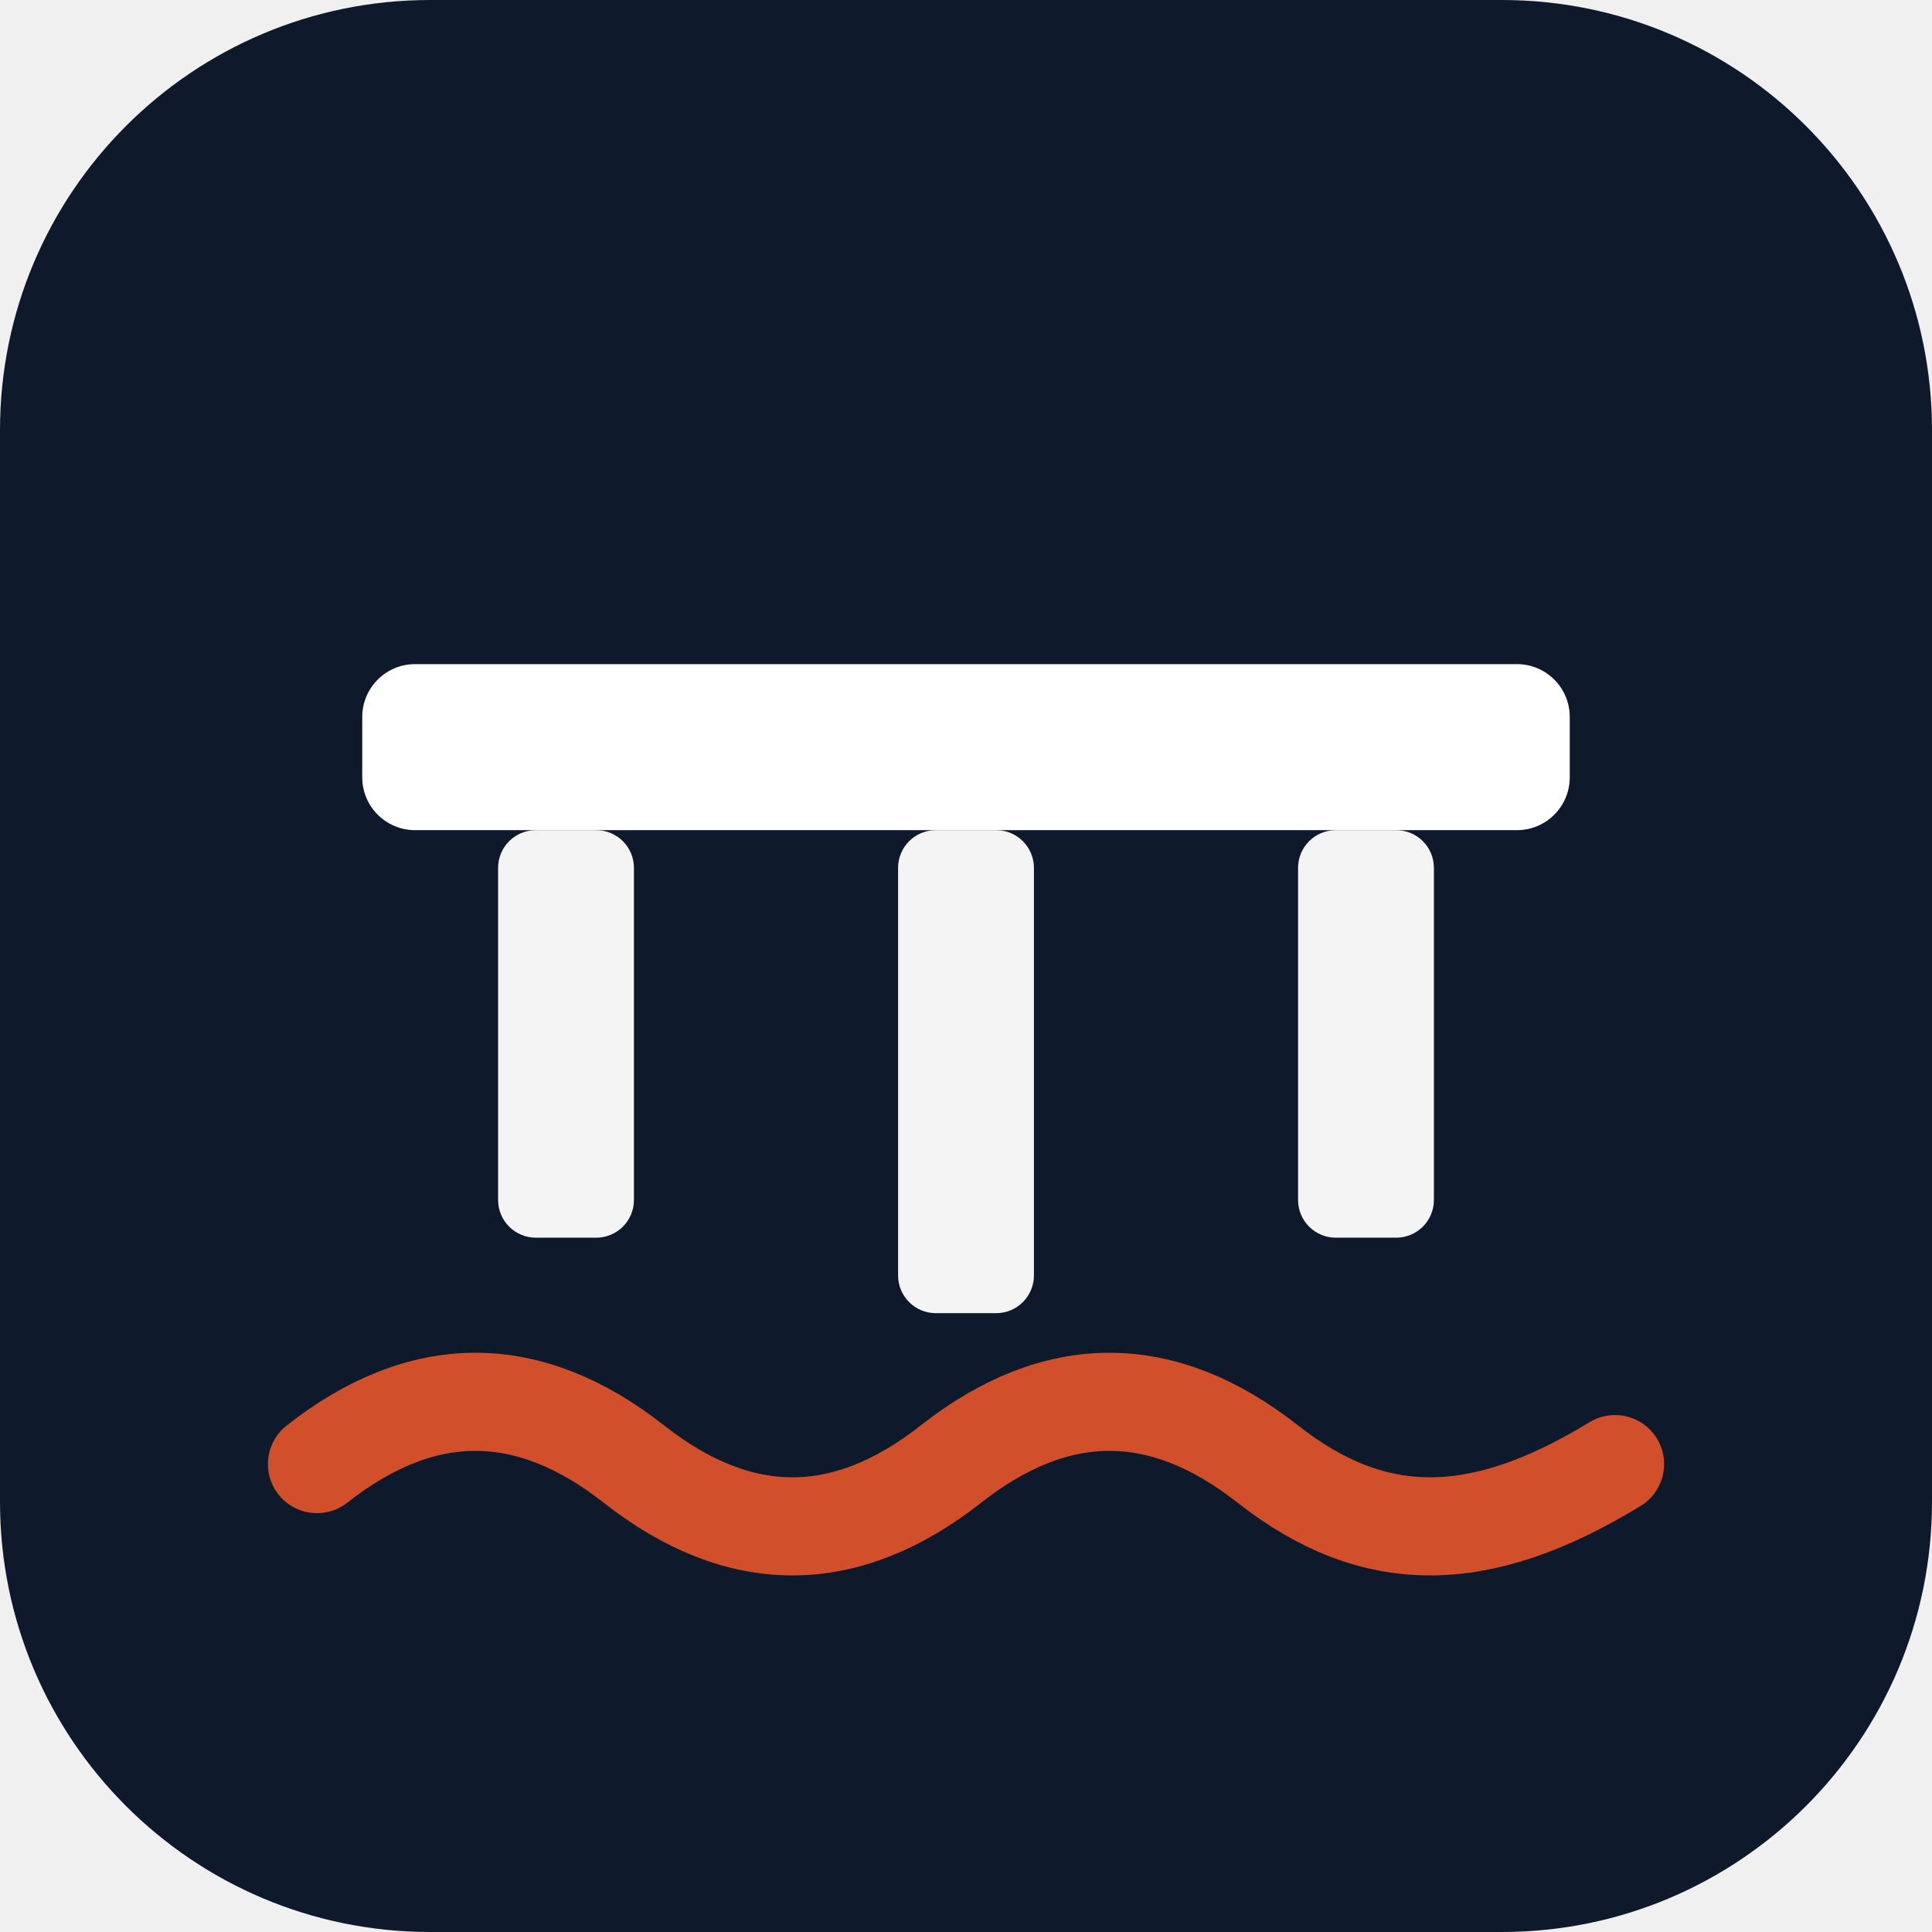
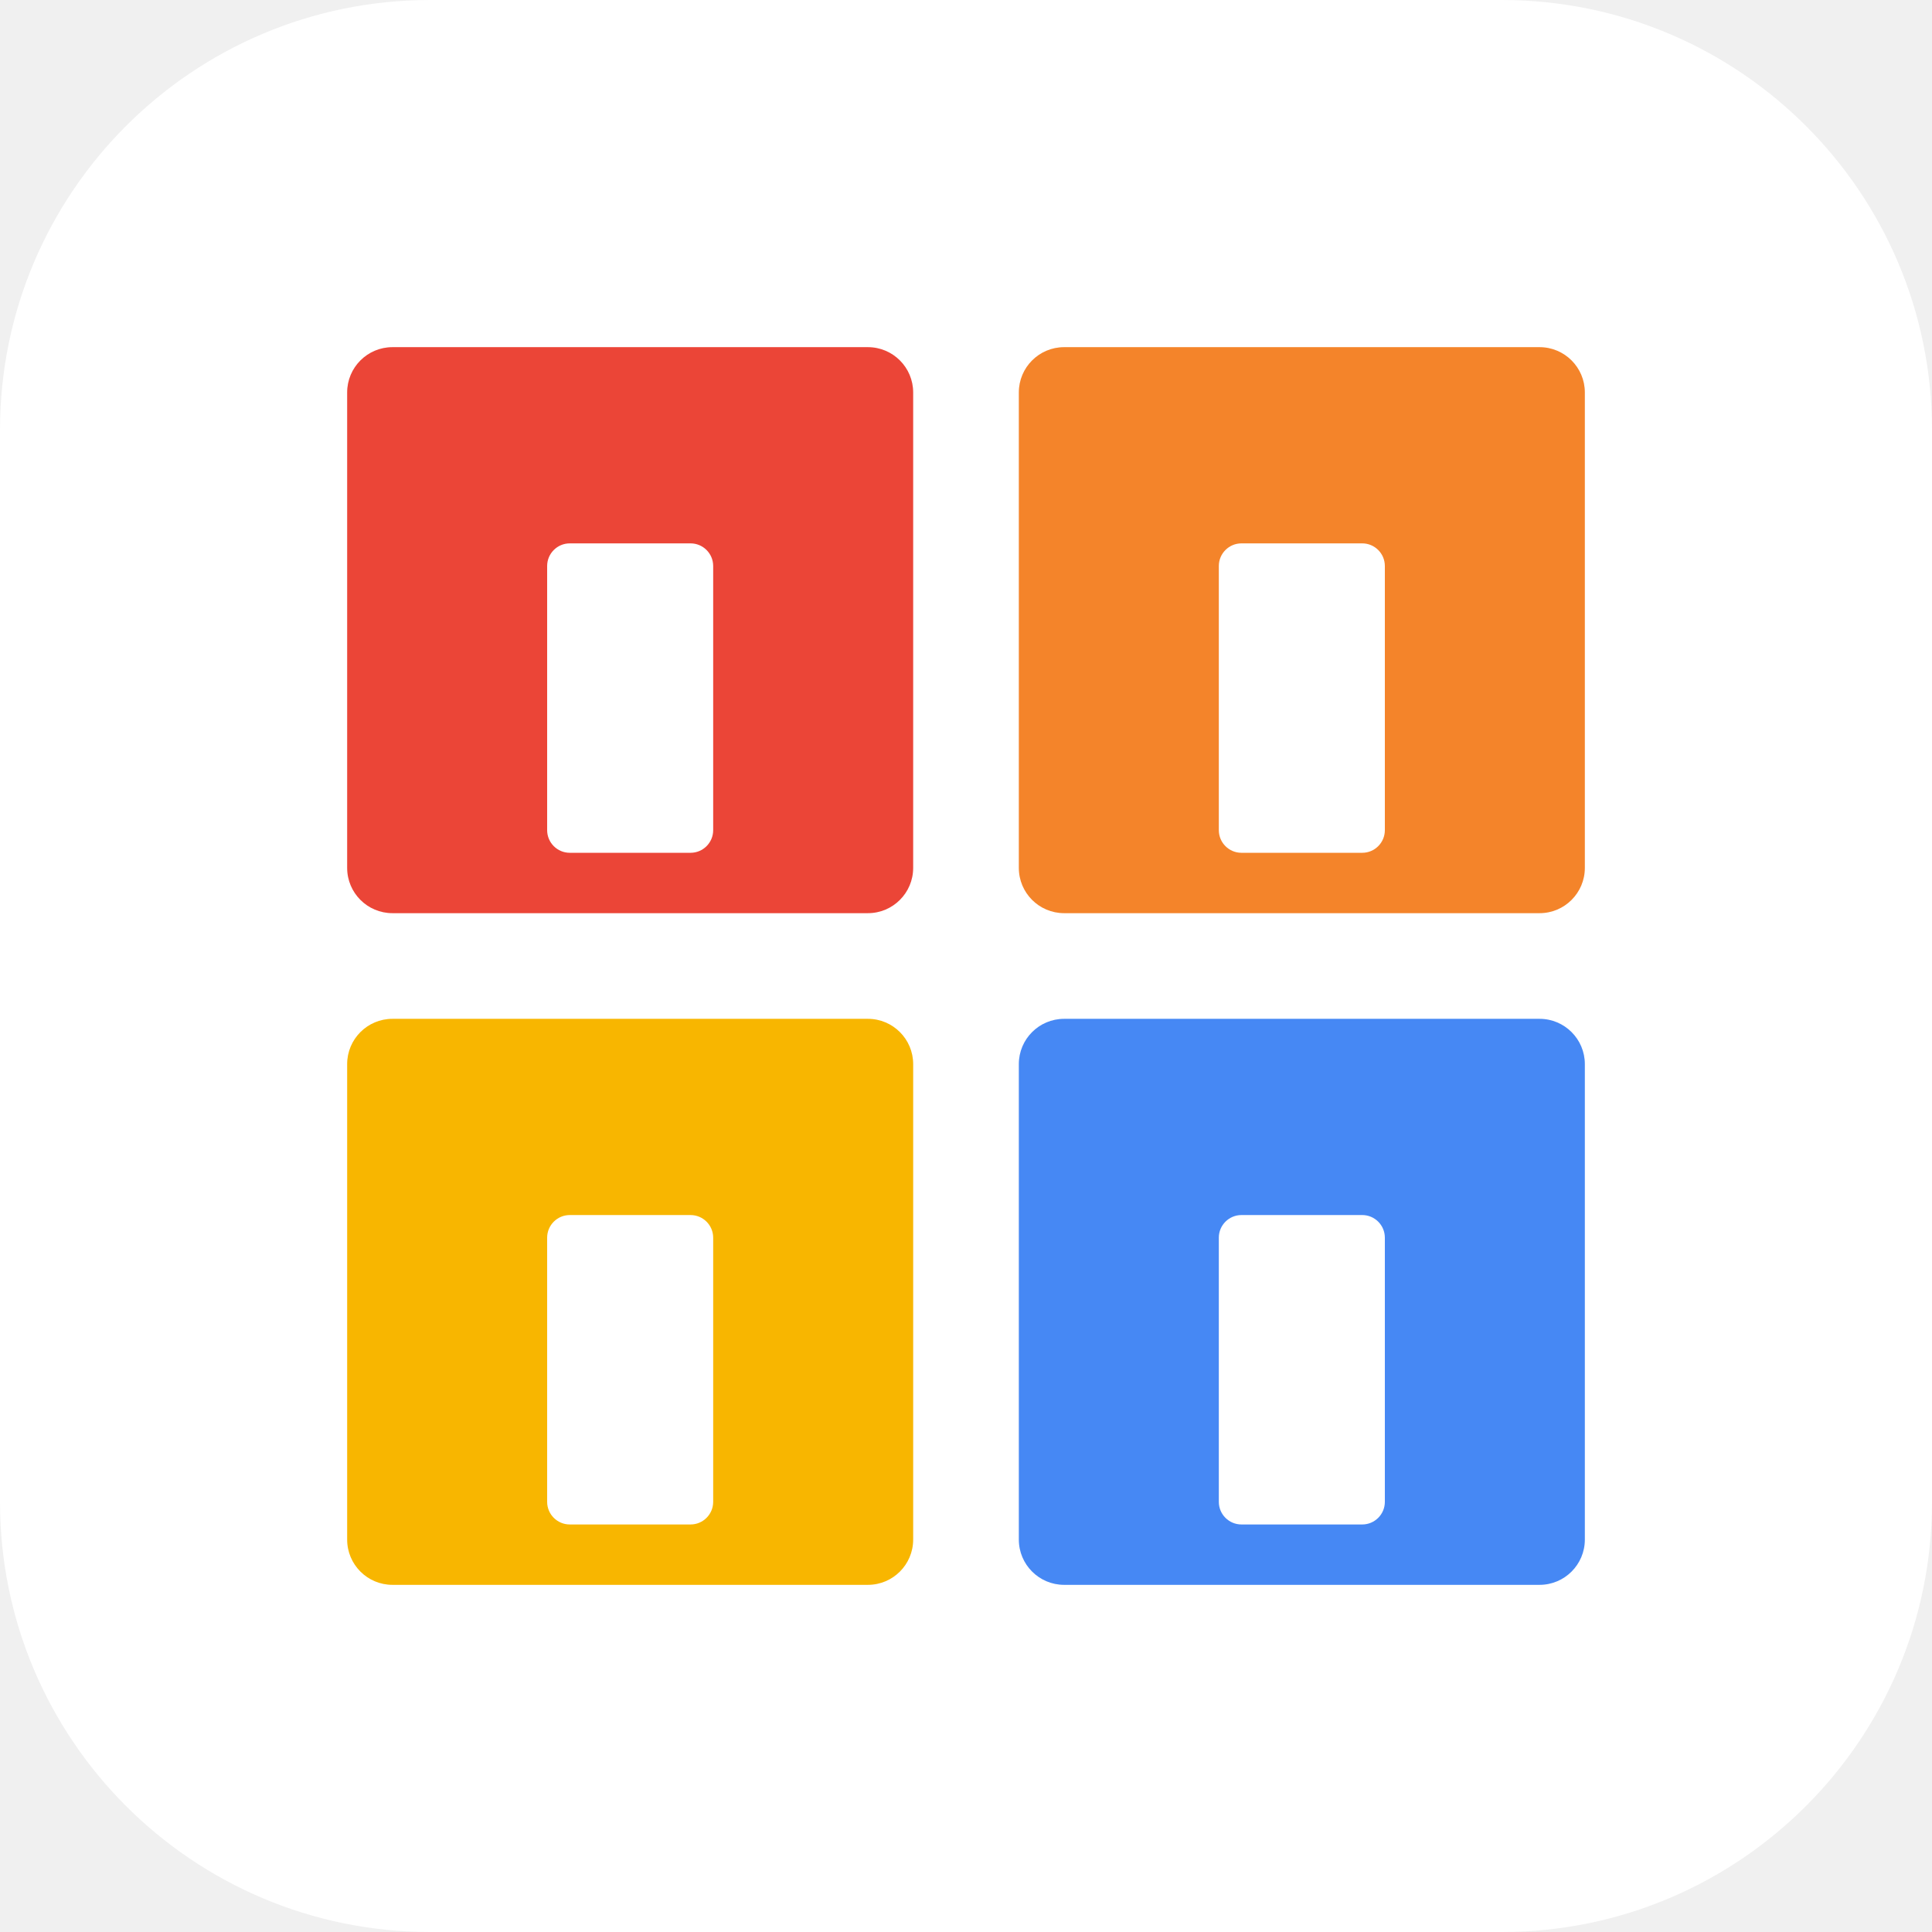
<svg xmlns="http://www.w3.org/2000/svg" viewBox="0 0 512 512" width="512" height="512">
-   <rect width="512" height="512" rx="114" fill="#0E1A2B" />
-   <rect x="96" y="176" width="320" height="44" rx="14" fill="#FFFFFF" />
-   <rect x="132" y="220" width="36" height="108" rx="10" fill="#FFFFFF" opacity="0.95" />
-   <rect x="238" y="220" width="36" height="128" rx="10" fill="#FFFFFF" opacity="0.95" />
-   <rect x="344" y="220" width="36" height="108" rx="10" fill="#FFFFFF" opacity="0.95" />
-   <path d="M84 388c28-22 56-22 84 0s56 22 84 0 56-22 84 0 56 22 92 0" fill="none" stroke="#E2542B" stroke-width="26" stroke-linecap="round" opacity="0.92" />
+   <rect width="512" height="512" rx="114" fill="#FFFFFF" />
+   <rect x="92" y="92" width="150" height="150" rx="12" fill="#EB4537" />
+   <rect x="145" y="144" width="44" height="82" rx="6" fill="#FFFFFF" />
+   <rect x="270" y="92" width="150" height="150" rx="12" fill="#F4842A" />
+   <rect x="323" y="144" width="44" height="82" rx="6" fill="#FFFFFF" />
+   <rect x="92" y="270" width="150" height="150" rx="12" fill="#F8B600" />
+   <rect x="145" y="322" width="44" height="82" rx="6" fill="#FFFFFF" />
+   <rect x="270" y="270" width="150" height="150" rx="12" fill="#4688F4" />
+   <rect x="323" y="322" width="44" height="82" rx="6" fill="#FFFFFF" />
</svg>
